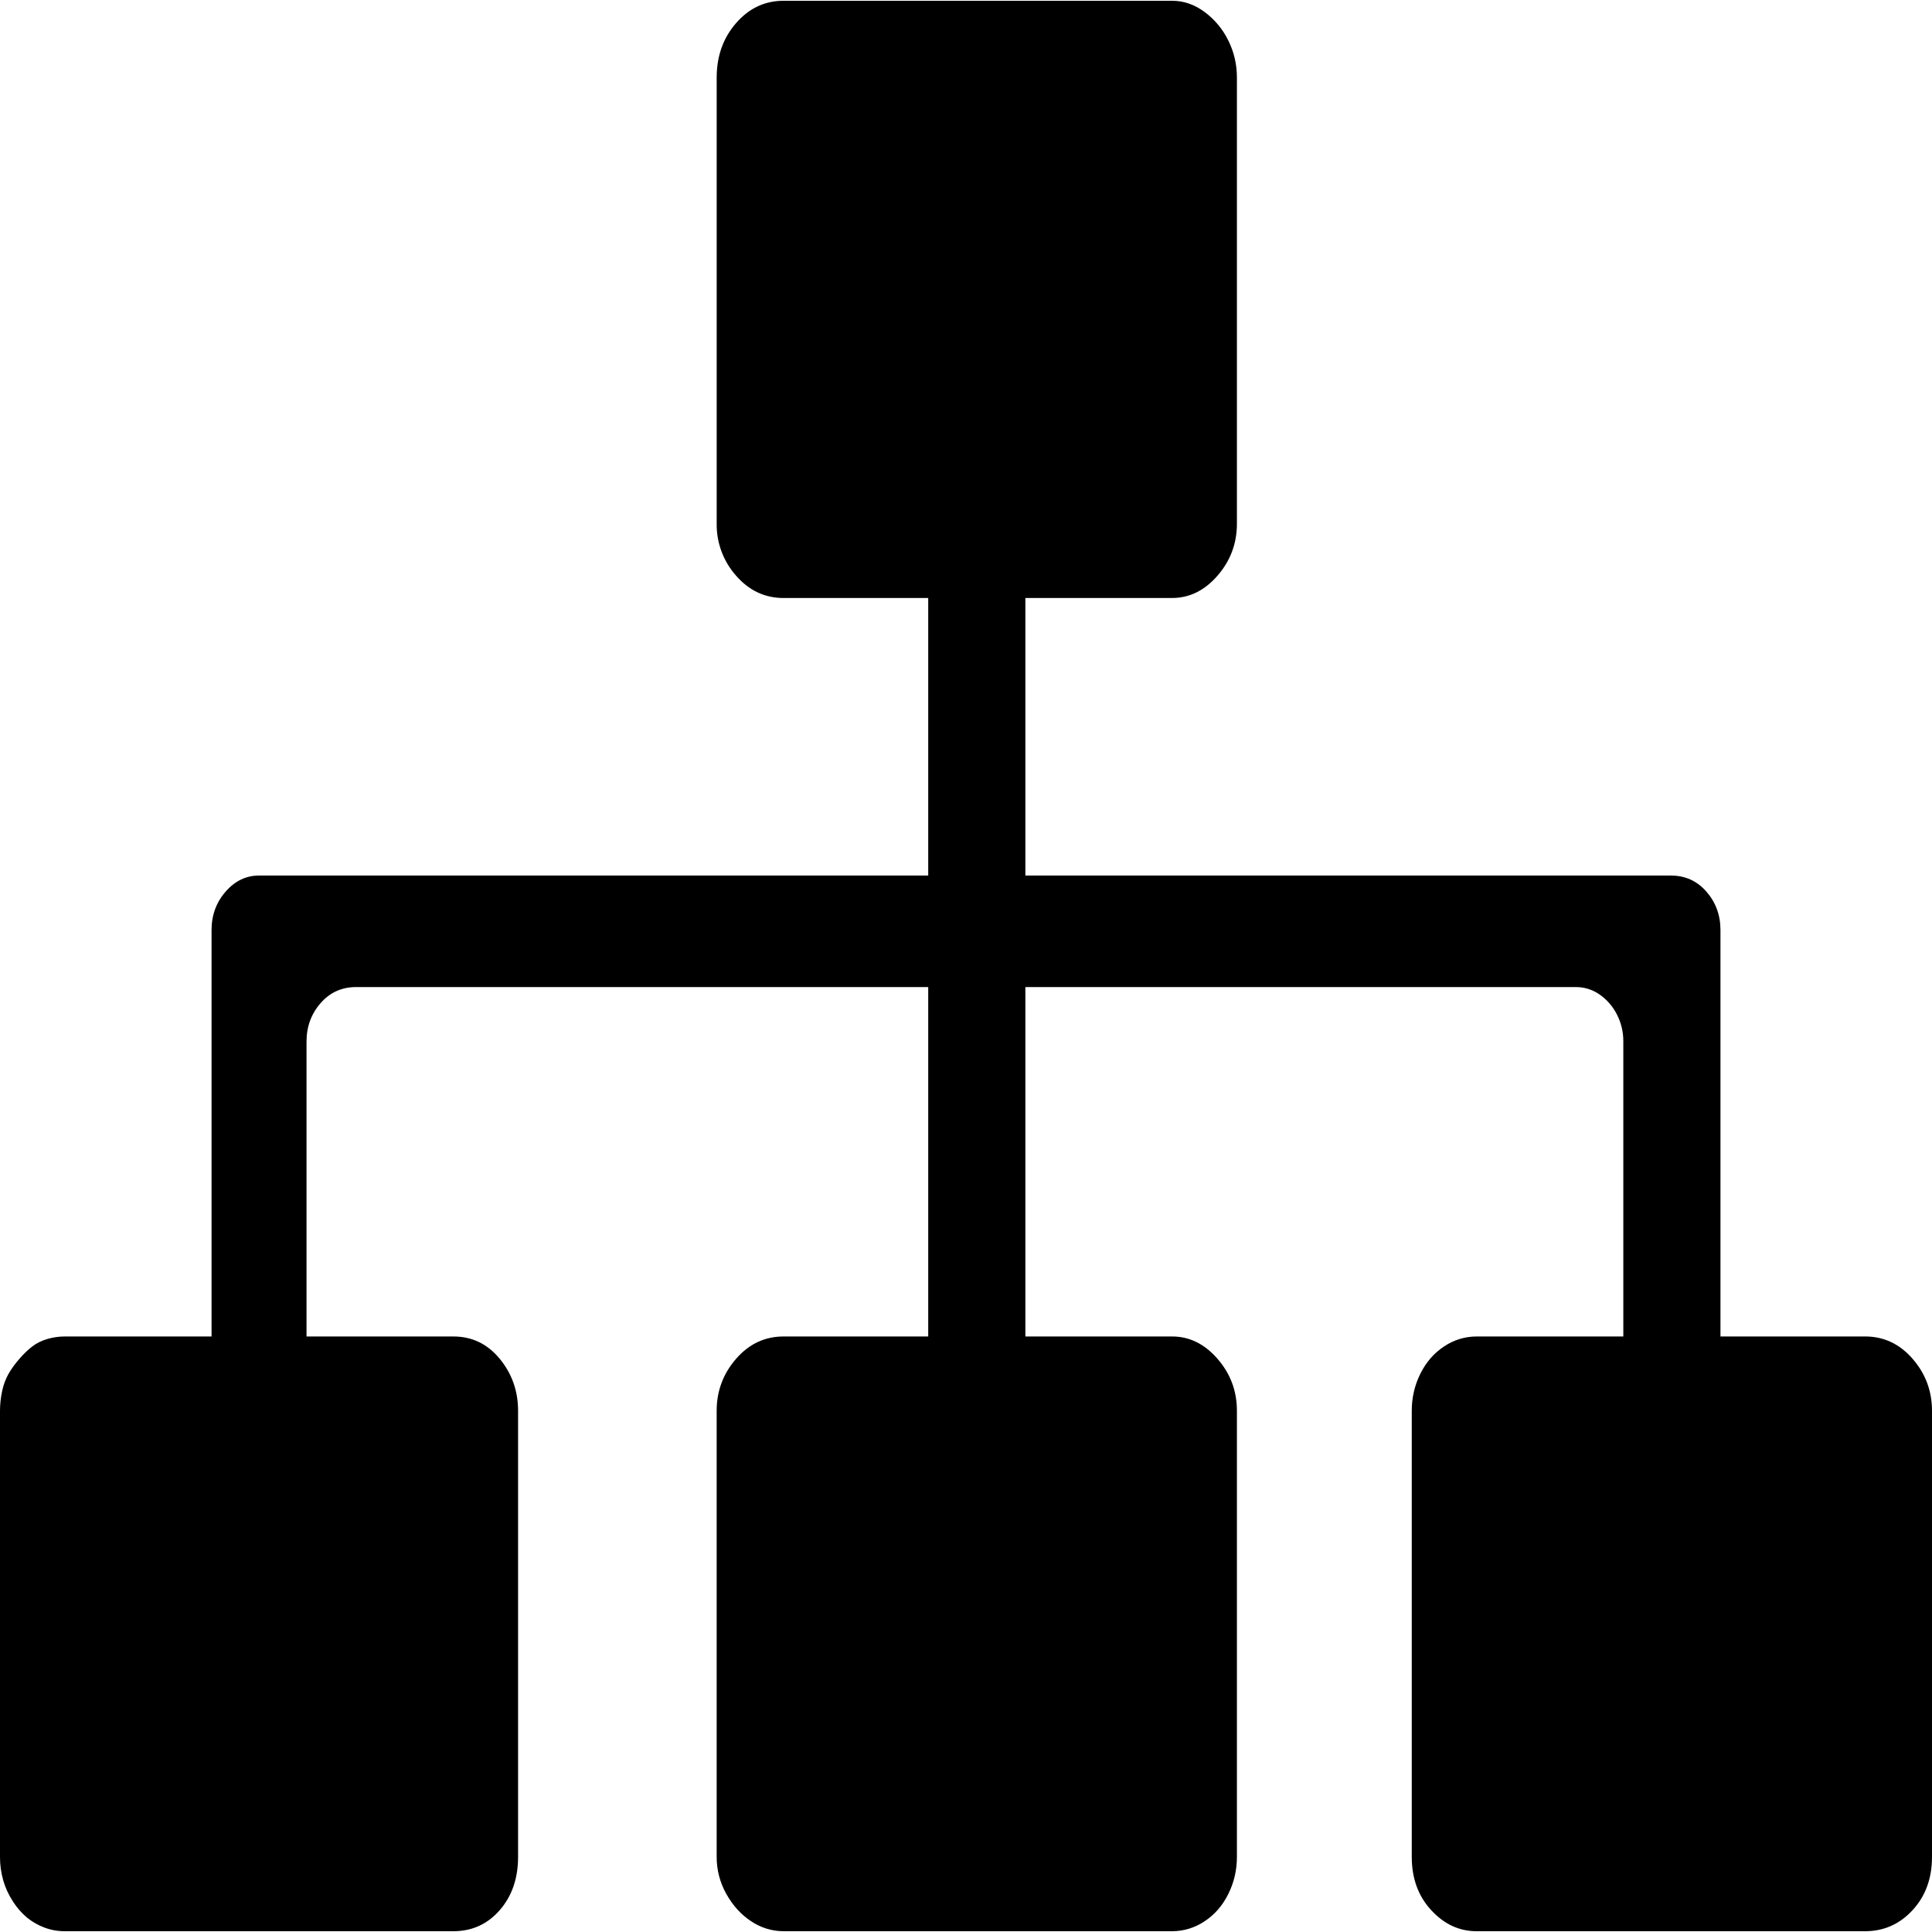
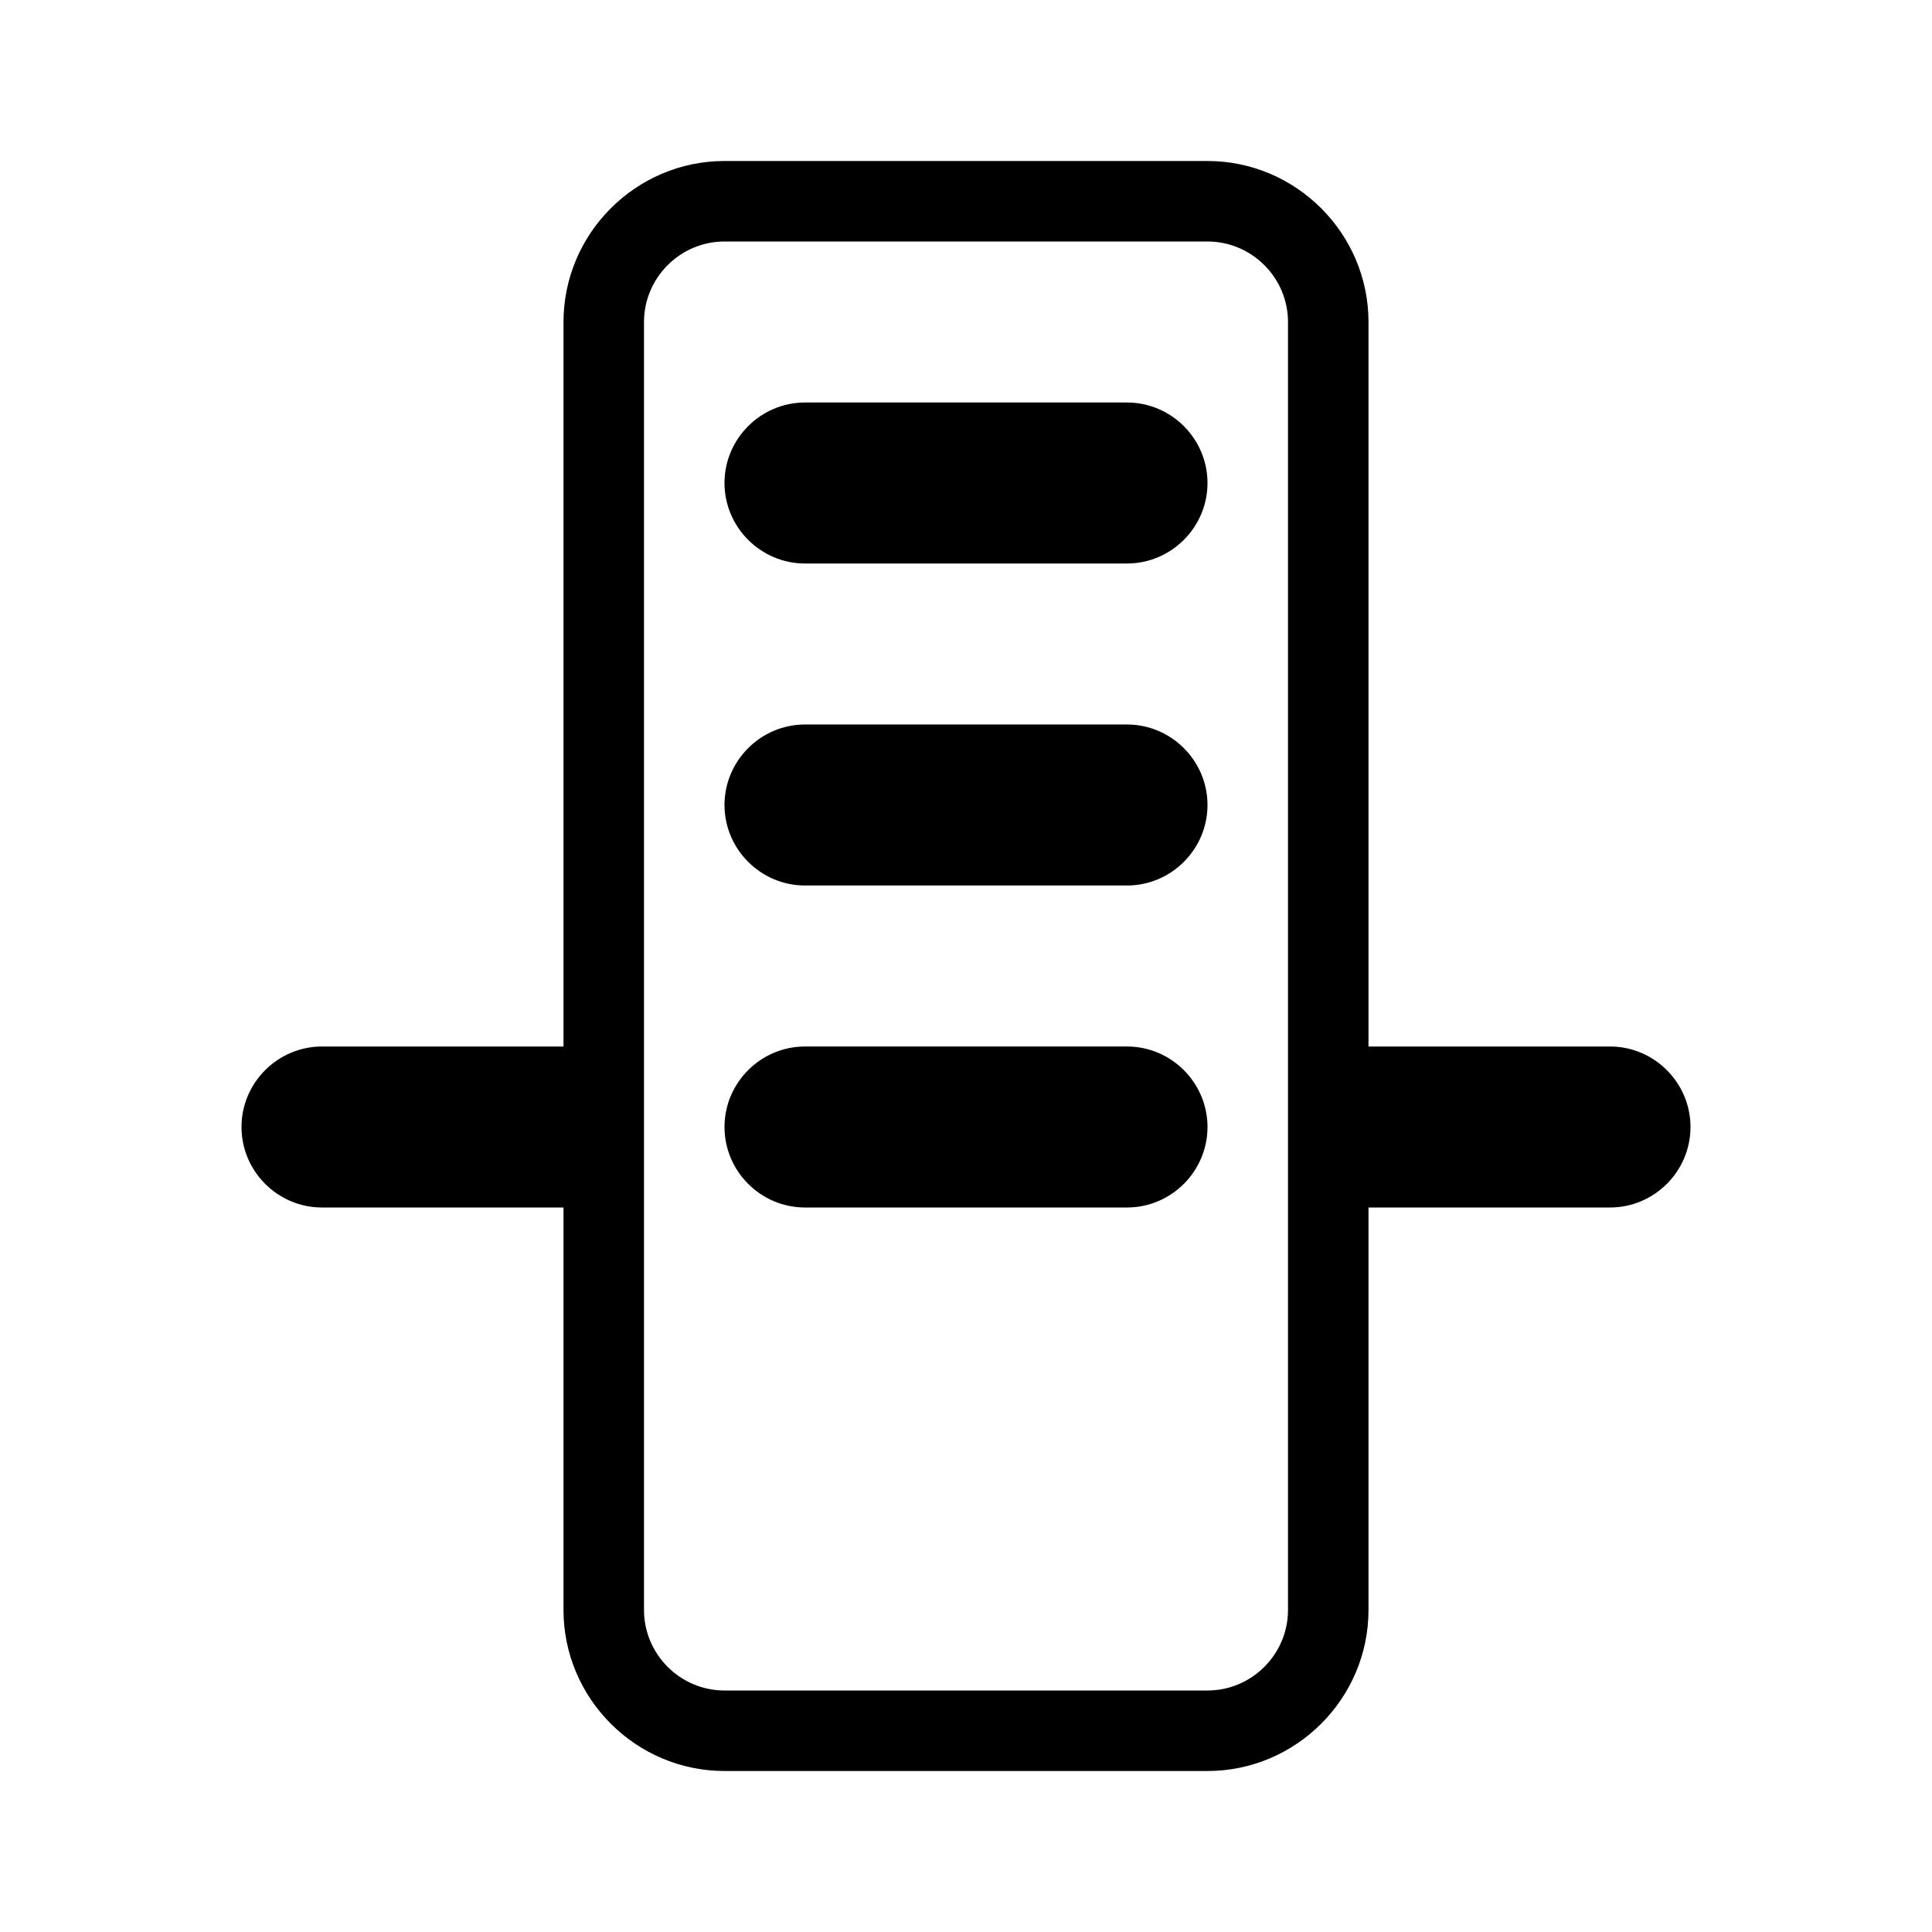
- <svg xmlns="http://www.w3.org/2000/svg" width="128" height="128">
-   <path d="M126.713 90.023c.858.985 1.287 2.134 1.287 3.447v29.553c0 1.423-.429 2.6-1.287 3.53-.858.93-1.907 1.395-3.146 1.395H97.824c-1.145 0-2.146-.465-3.004-1.395-.858-.93-1.287-2.107-1.287-3.53V93.47c0-.875.19-1.696.572-2.462.382-.766.906-1.368 1.573-1.806a3.84 3.84 0 0 1 2.146-.657h9.725V69.007a3.84 3.84 0 0 0-.43-1.806 3.569 3.569 0 0 0-1.143-1.313 2.714 2.714 0 0 0-1.573-.492h-36.47v23.149h9.725c1.144 0 2.145.492 3.004 1.478.858.985 1.287 2.134 1.287 3.447v29.553c0 .876-.191 1.696-.573 2.463-.38.766-.905 1.368-1.573 1.806a3.84 3.84 0 0 1-2.145.656H51.915a3.84 3.84 0 0 1-2.145-.656c-.668-.438-1.216-1.04-1.645-1.806a4.96 4.96 0 0 1-.644-2.463V93.47c0-1.313.43-2.462 1.288-3.447.858-.986 1.907-1.478 3.146-1.478h9.582v-23.15h-37.9c-.953 0-1.74.356-2.359 1.068-.62.711-.93 1.56-.93 2.544v19.538h9.726c1.239 0 2.264.492 3.074 1.478.81.985 1.216 2.134 1.216 3.447v29.553c0 1.423-.405 2.6-1.216 3.53-.81.93-1.835 1.395-3.074 1.395H4.29c-.476 0-.93-.082-1.358-.246a4.1 4.1 0 0 1-1.144-.657 4.658 4.658 0 0 1-.93-1.067 5.186 5.186 0 0 1-.643-1.395 5.566 5.566 0 0 1-.215-1.56V93.47c0-.437.048-.875.143-1.313a3.95 3.95 0 0 1 .429-1.15c.19-.328.429-.656.715-.984.286-.329.572-.602.858-.821.286-.22.62-.383 1.001-.493.382-.11.763-.164 1.144-.164h9.726V61.619c0-.985.31-1.833.93-2.544.619-.712 1.358-1.068 2.216-1.068h44.335V39.62h-9.582c-1.24 0-2.288-.492-3.146-1.477a5.09 5.09 0 0 1-1.287-3.448V5.14c0-1.423.429-2.627 1.287-3.612.858-.985 1.907-1.477 3.146-1.477h25.743c.763 0 1.478.246 2.145.739a5.17 5.17 0 0 1 1.573 1.888c.382.766.573 1.587.573 2.462v29.553c0 1.313-.43 2.463-1.287 3.448-.859.985-1.86 1.477-3.004 1.477h-9.725v18.389h42.762c.954 0 1.74.355 2.36 1.067.62.711.93 1.56.93 2.545v26.925h9.582c1.239 0 2.288.492 3.146 1.478z" />
+ <svg xmlns="http://www.w3.org/2000/svg" t="1710204347284" class="icon" viewBox="0 0 1024 1024" version="1.1">
+   <path d="M853.333 554.667H725.333V170.667c0-46.933-38.4-85.333-85.333-85.333H384c-46.933 0-85.333 38.4-85.333 85.333v384H170.667c-23.467 0-42.667 19.2-42.667 42.667 0 23.467 19.2 42.667 42.667 42.667h128v213.333c0 46.933 38.4 85.333 85.333 85.333h256c46.933 0 85.333-38.4 85.333-85.333v-213.333h128c23.467 0 42.667-19.2 42.667-42.667 0-23.467-19.2-42.667-42.667-42.667z m-170.667 298.667c0 23.467-19.2 42.667-42.667 42.667H384c-23.467 0-42.667-19.2-42.667-42.667V170.667c0-23.467 19.2-42.667 42.667-42.667h256c23.467 0 42.667 19.2 42.667 42.667v682.667z" />
+   <path d="M426.667 298.667h170.667c23.467 0 42.667-19.2 42.667-42.667s-19.2-42.667-42.667-42.667h-170.667c-23.467 0-42.667 19.2-42.667 42.667s19.2 42.667 42.667 42.667zM426.667 469.333h170.667c23.467 0 42.667-19.2 42.667-42.667s-19.2-42.667-42.667-42.667h-170.667c-23.467 0-42.667 19.2-42.667 42.667s19.2 42.667 42.667 42.667zM426.667 640h170.667c23.467 0 42.667-19.2 42.667-42.667s-19.2-42.667-42.667-42.667h-170.667c-23.467 0-42.667 19.2-42.667 42.667s19.2 42.667 42.667 42.667z" />
</svg>
